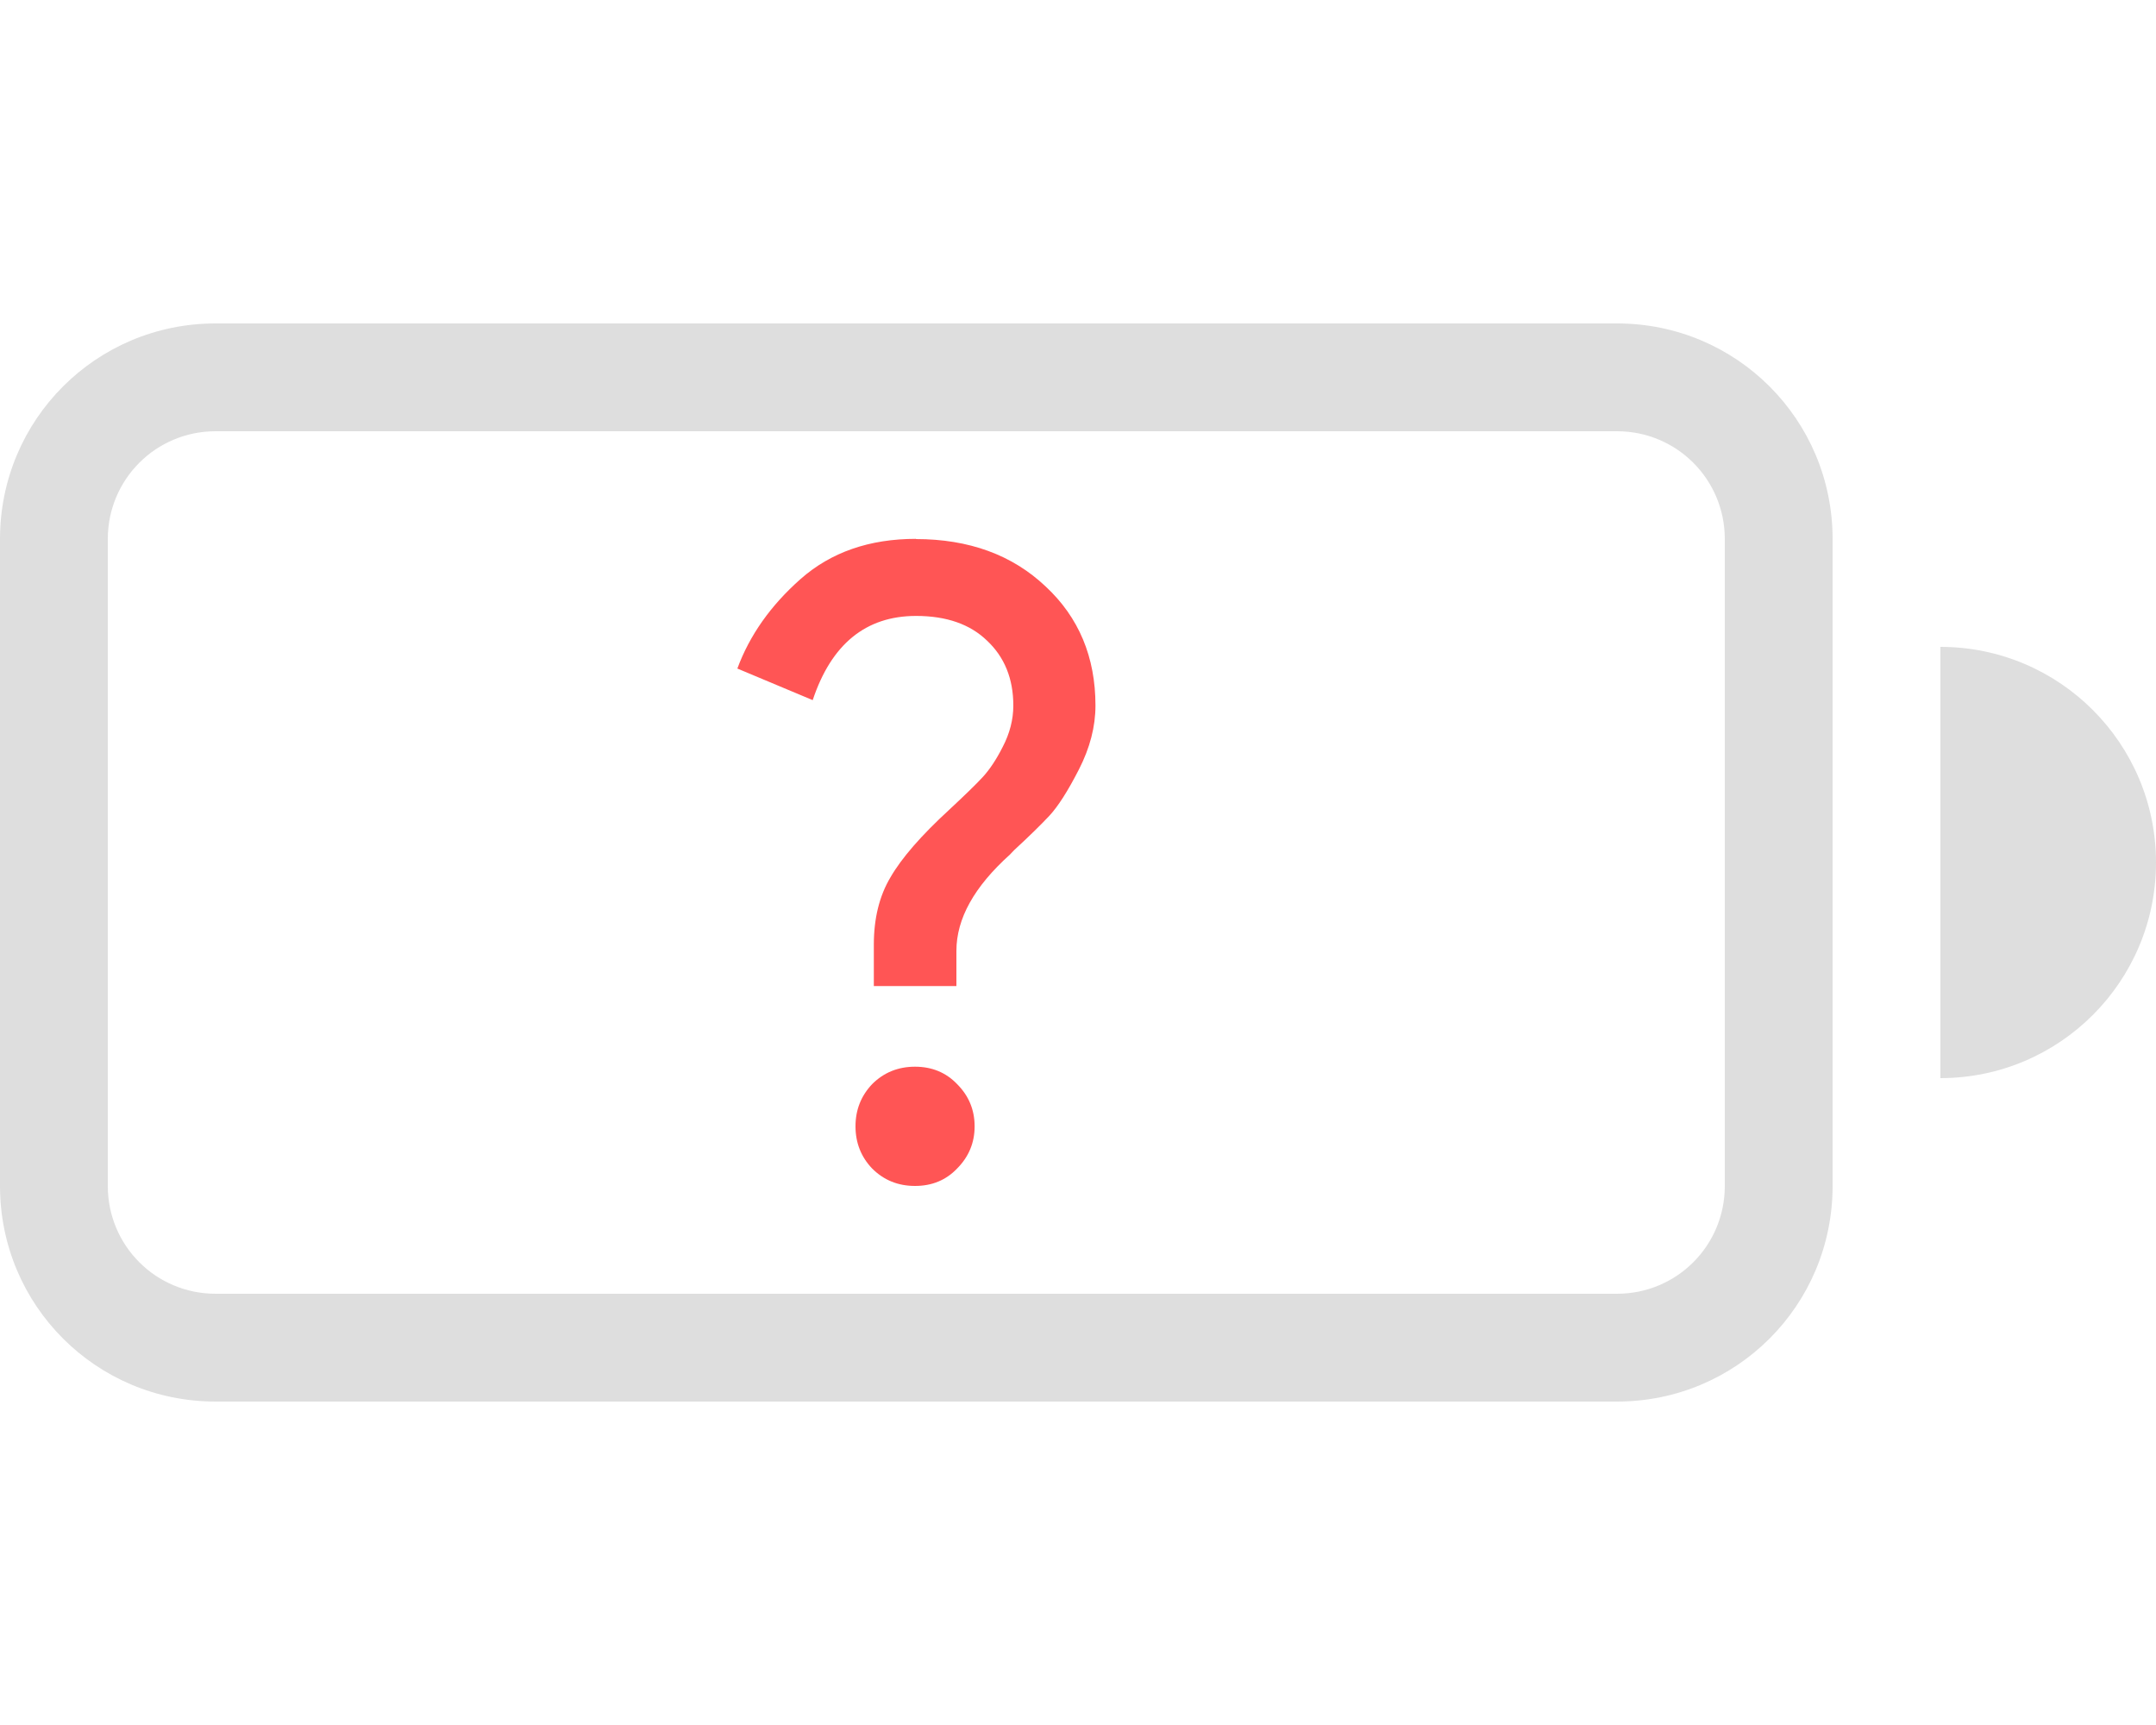
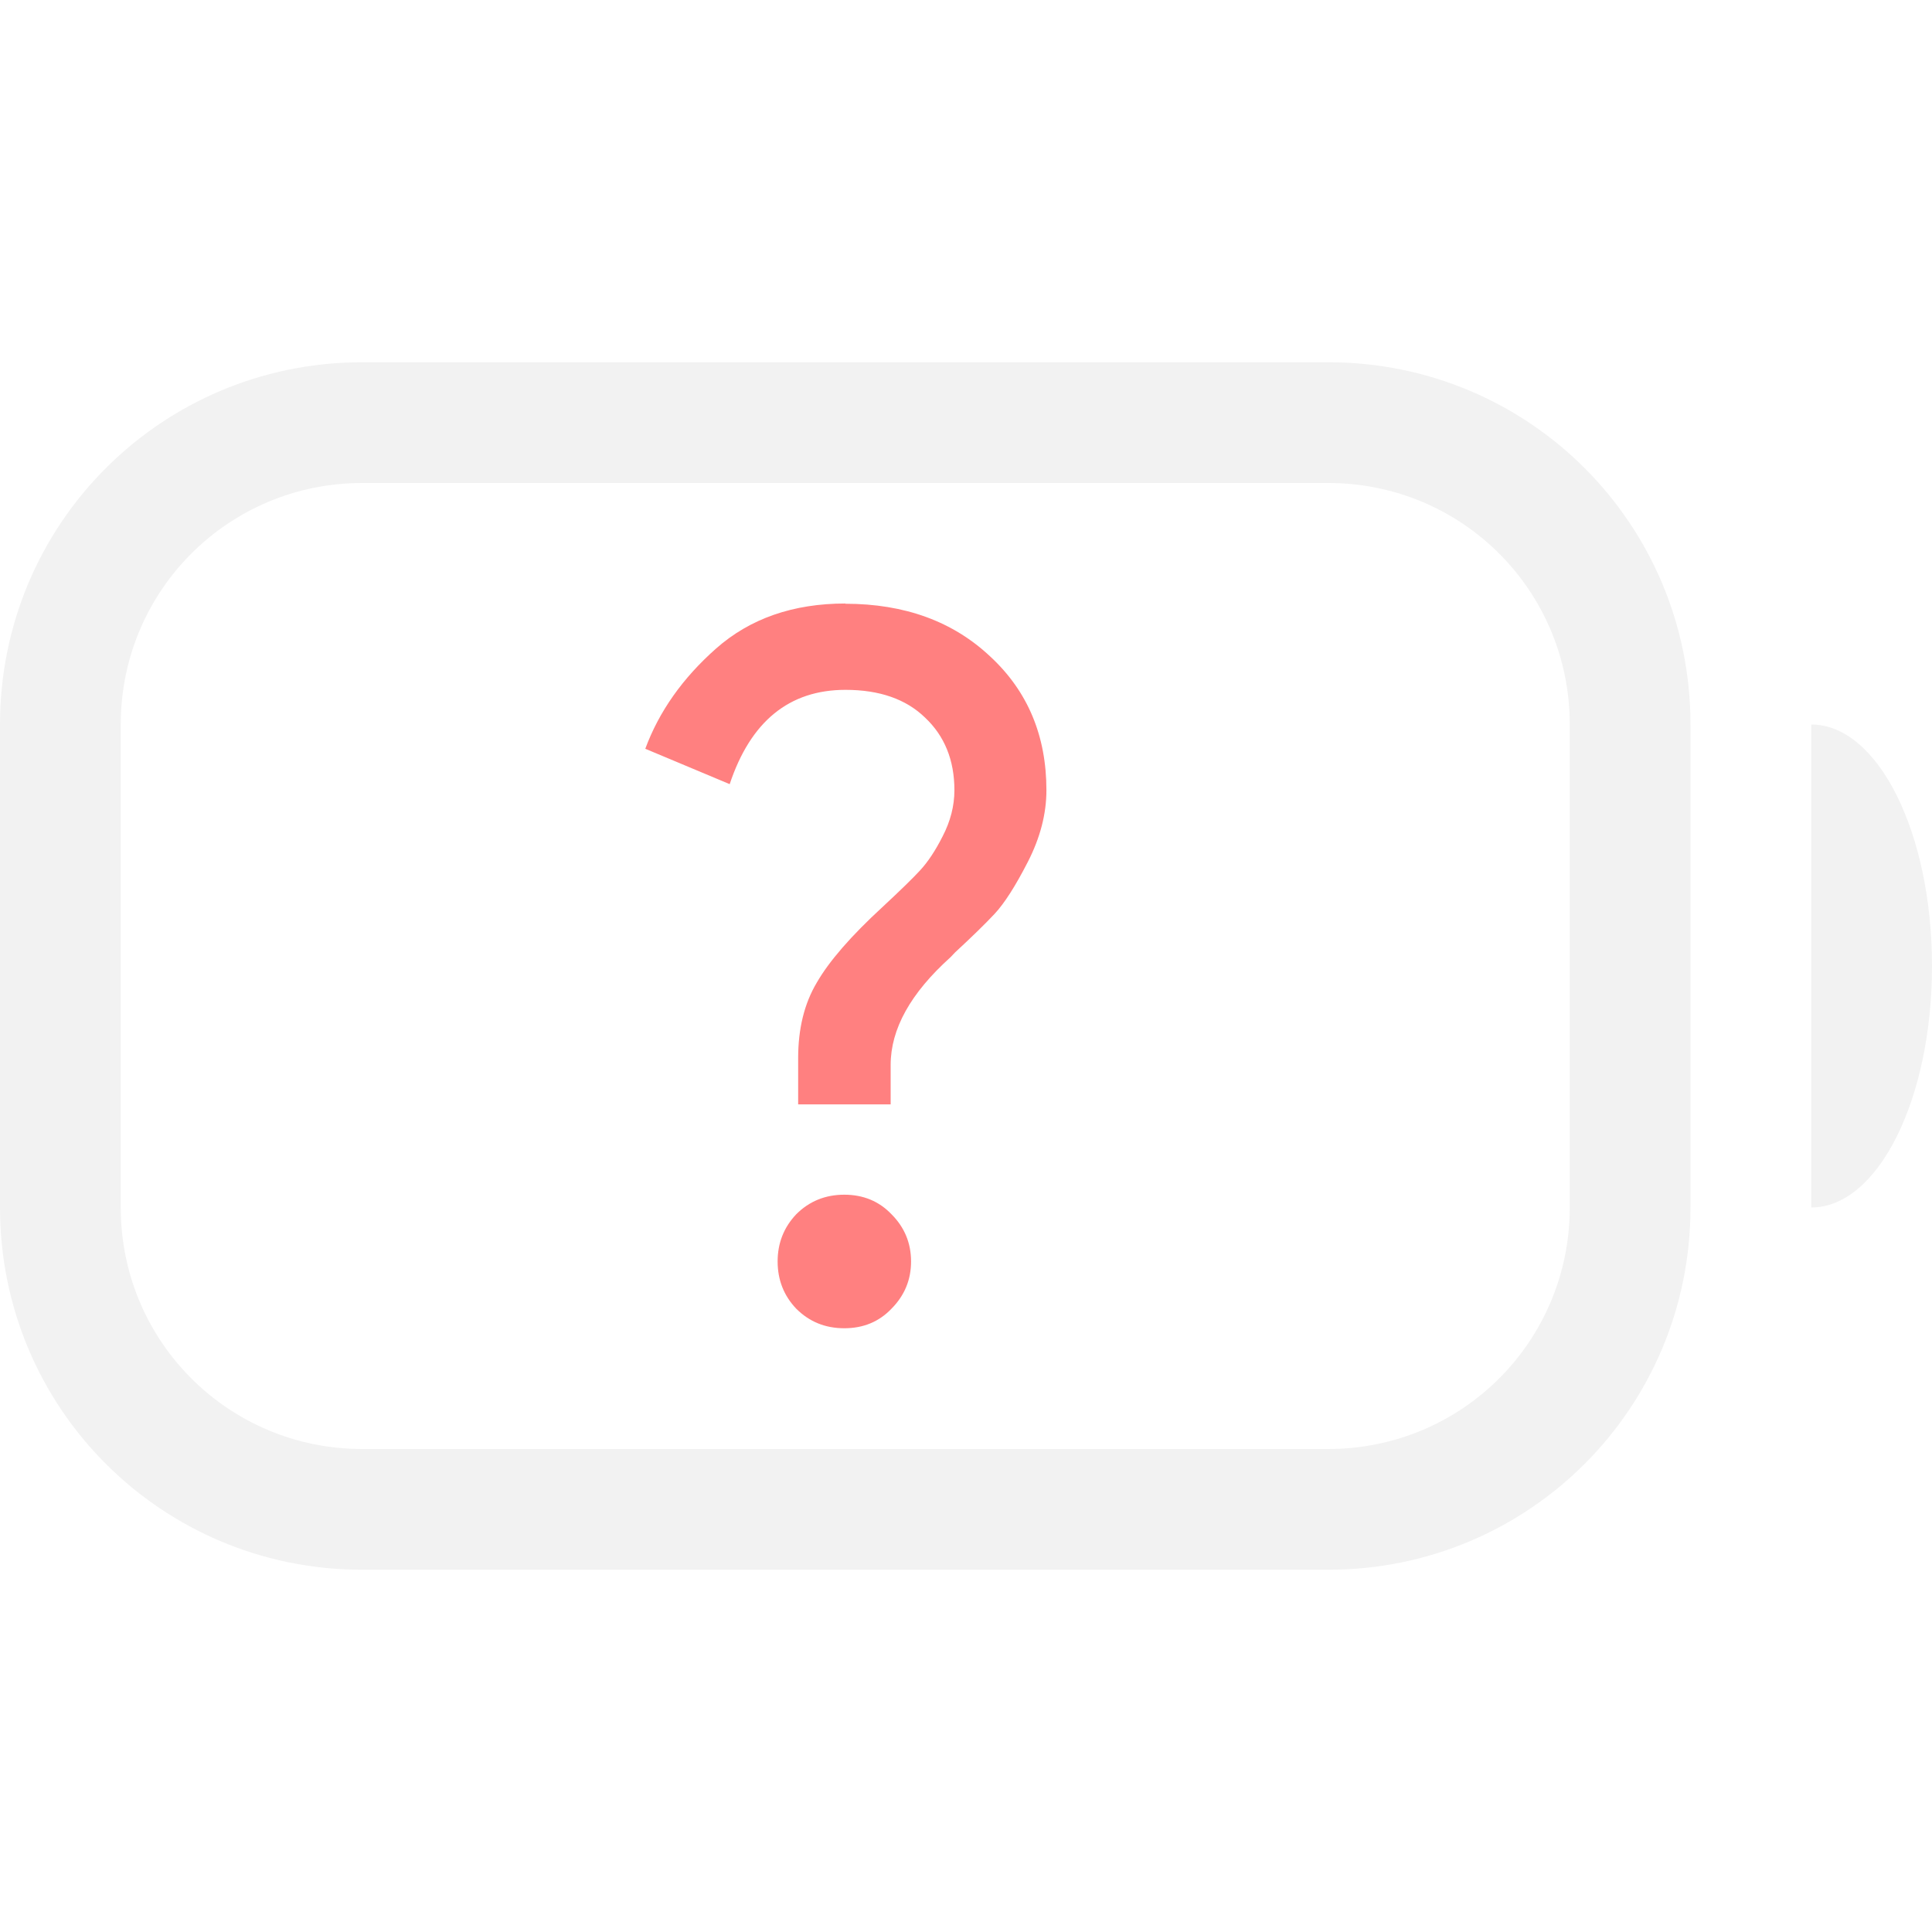
- <svg xmlns="http://www.w3.org/2000/svg" width="20" height="16" enable-background="new" version="1.1">
-   <g fill="#dedede">
-     <path d="m8.496 5c0.493 0 0.894 0.147 1.203 0.439 0.309 0.287 0.463 0.656 0.463 1.105 0 0.195-0.051 0.393-0.154 0.594s-0.194 0.343-0.275 0.43c-0.076 0.081-0.185 0.188-0.326 0.318l-0.039 0.041c-0.331 0.298-0.496 0.594-0.496 0.893v0.326h-0.766v-0.383c0-0.244 0.051-0.452 0.154-0.625 0.103-0.179 0.285-0.388 0.545-0.627 0.146-0.136 0.249-0.236 0.309-0.301 0.065-0.07 0.128-0.164 0.188-0.283 0.065-0.125 0.098-0.253 0.098-0.383 0-0.249-0.082-0.45-0.244-0.602-0.157-0.152-0.376-0.229-0.658-0.229-0.466 0-0.786 0.261-0.959 0.781l-0.699-0.293c0.114-0.309 0.31-0.586 0.586-0.83 0.282-0.249 0.639-0.373 1.072-0.373zm-0.008 4.894c0.157 0 0.288 0.054 0.391 0.162 0.108 0.108 0.162 0.239 0.162 0.391s-0.054 0.282-0.162 0.391c-0.103 0.108-0.233 0.162-0.391 0.162s-0.29-0.054-0.398-0.162c-0.103-0.108-0.154-0.239-0.154-0.391s0.051-0.282 0.154-0.391c0.108-0.108 0.241-0.162 0.398-0.162z" enable-background="new" fill="#f55" />
-     <path d="m2 3c-1.108 0-2 0.892-2 2v6c0 1.108 0.892 2 2 2h13c1.108 0 2-0.892 2-2v-6c0-1.108-0.892-2-2-2zm0 1h13c0.554 0 1 0.446 1 1v6c0 0.554-0.446 1-1 1h-13c-0.554 0-1-0.446-1-1v-6c0-0.554 0.446-1 1-1z" enable-background="new" fill-rule="evenodd" style="paint-order:stroke fill markers" />
-     <path d="m18 6v4a2 2 0 0 0 2-2 2 2 0 0 0-2-2z" enable-background="new" fill-rule="evenodd" style="paint-order:stroke fill markers" />
-   </g>
+ <svg xmlns="http://www.w3.org/2000/svg" width="16" height="16" enable-background="new" version="1.1">
+   <path d="m7 5c0.493 0 0.894 0.147 1.203 0.439 0.309 0.287 0.463 0.656 0.463 1.105 0 0.195-0.051 0.393-0.154 0.594s-0.194 0.343-0.275 0.43c-0.076 0.081-0.185 0.188-0.326 0.318l-0.039 0.041c-0.331 0.298-0.496 0.594-0.496 0.893v0.326h-0.766v-0.383c0-0.244 0.051-0.452 0.154-0.625 0.103-0.179 0.285-0.388 0.545-0.627 0.146-0.136 0.249-0.236 0.309-0.301 0.065-0.07 0.128-0.164 0.188-0.283 0.065-0.125 0.098-0.253 0.098-0.383 0-0.249-0.082-0.45-0.244-0.602-0.157-0.152-0.376-0.229-0.658-0.229-0.466 0-0.786 0.261-0.959 0.781l-0.699-0.293c0.114-0.309 0.31-0.586 0.586-0.83 0.282-0.249 0.639-0.373 1.072-0.373zm-0.008 4.894c0.157 0 0.288 0.054 0.391 0.162 0.108 0.108 0.162 0.239 0.162 0.391s-0.054 0.282-0.162 0.391c-0.103 0.108-0.233 0.162-0.391 0.162s-0.29-0.054-0.398-0.162c-0.103-0.108-0.154-0.239-0.154-0.391s0.051-0.282 0.154-0.391c0.108-0.108 0.241-0.162 0.398-0.162z" fill="#ff8080" />
+   <path d="m15 6v4a1 2 0 0 0 1-2 1 2 0 0 0-1-2z" fill="#f2f2f2" />
+   <path d="m3 3c-1.662 0-3 1.338-3 3v4c0 1.662 1.338 3 3 3h8c1.662 0 3-1.338 3-3v-4c0-1.662-1.338-3-3-3zm0 1h8c1.108 0 2 0.892 2 2v4c0 1.108-0.892 2-2 2h-8c-1.108 0-2-0.892-2-2v-4c0-1.108 0.892-2 2-2z" fill="#f2f2f2" />
</svg>
